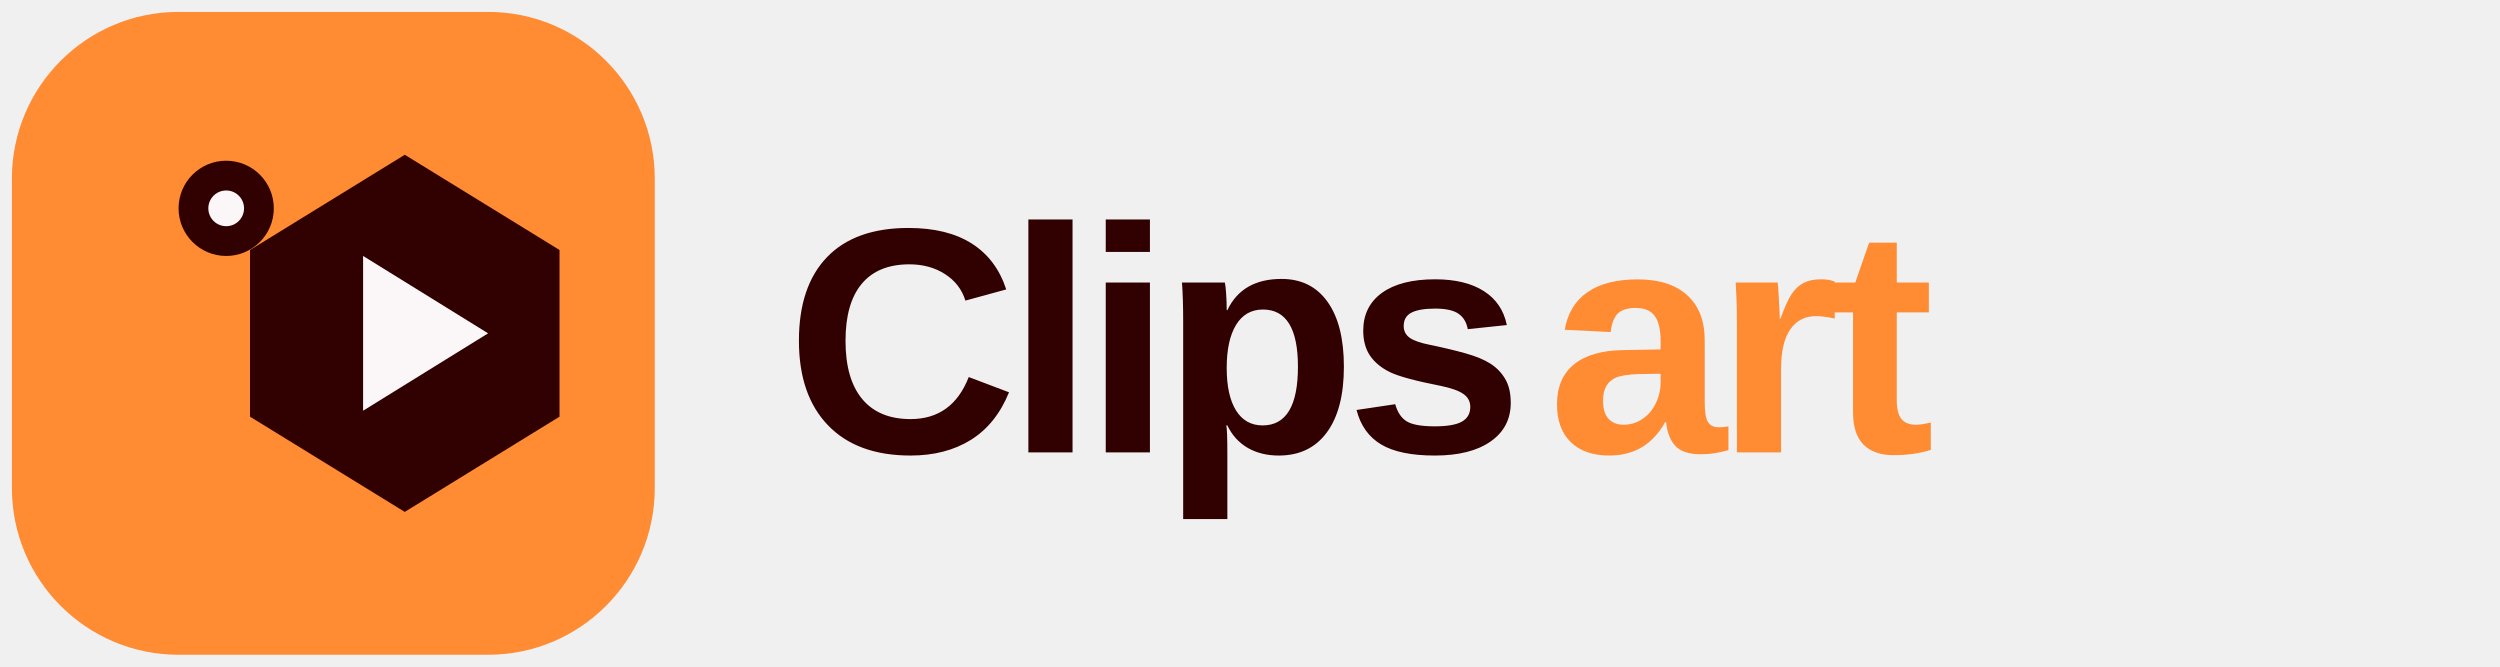
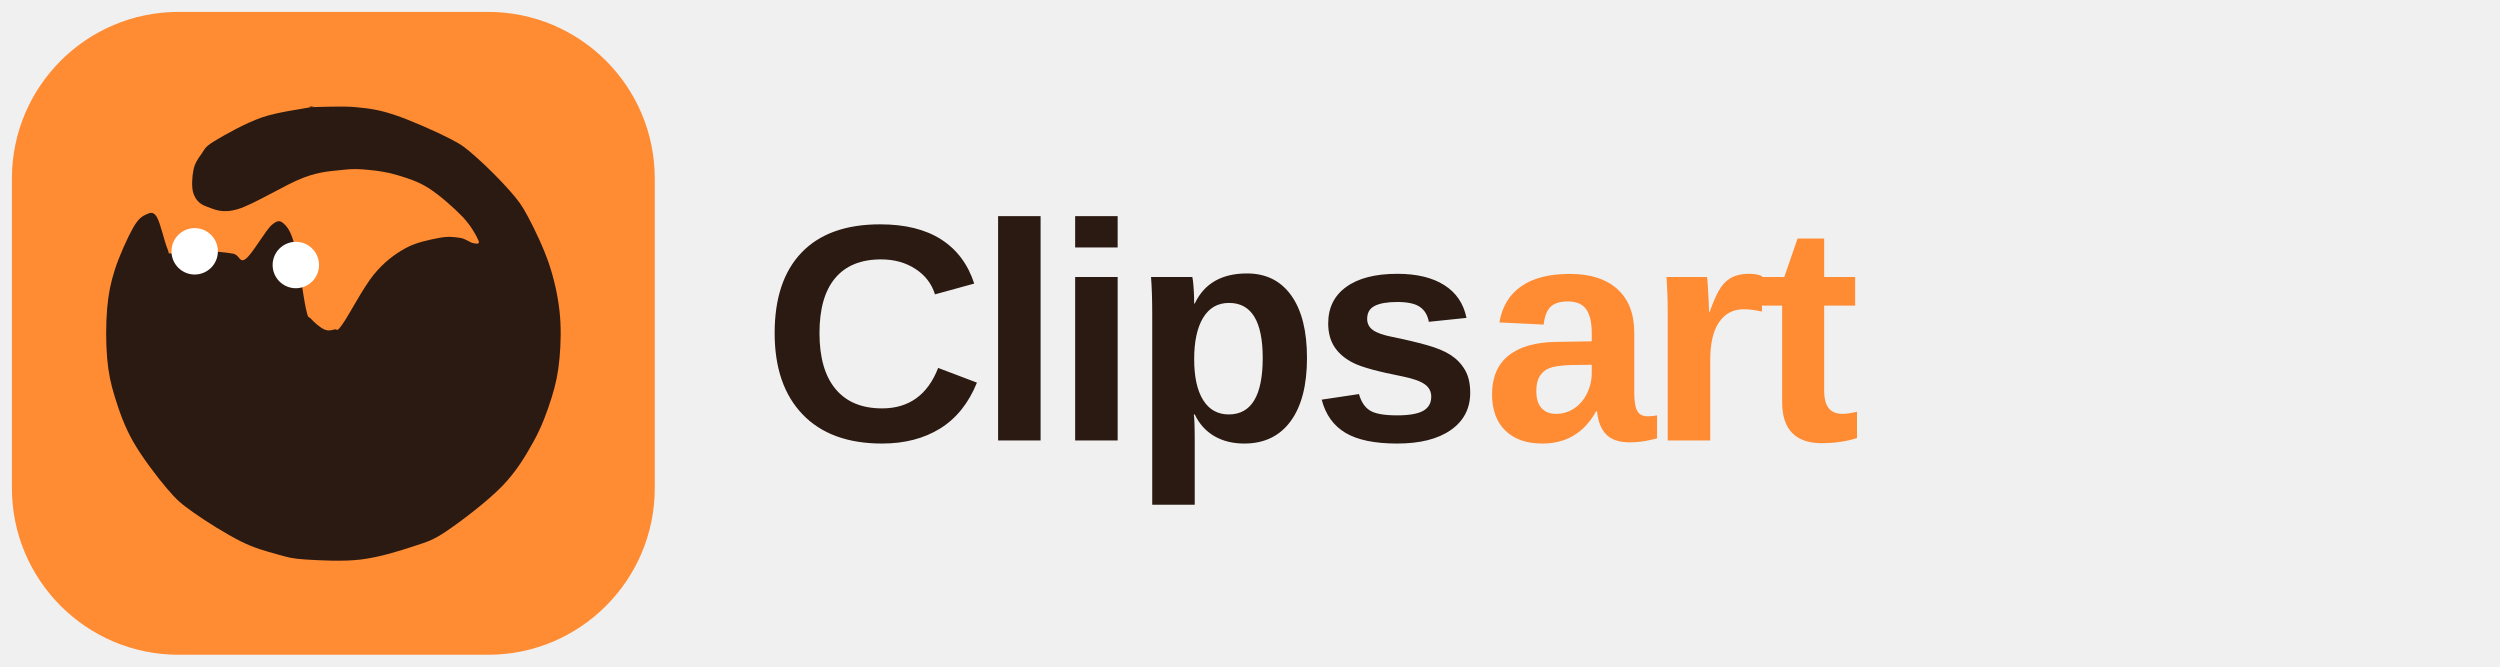
<svg xmlns="http://www.w3.org/2000/svg" width="420" height="112" viewBox="0 0 420 112" fill="none" role="img" aria-labelledby="title">
  <rect x="2" y="2" width="108" height="108" rx="28" fill="#FF8B33" />
-   <path d="M68 26L94 42V70L68 86L42 70V42L68 26Z" fill="#310001" />
-   <path d="M61 43V69L82 56L61 43Z" fill="#FBF7F8" />
-   <circle cx="38" cy="35" r="8" fill="#310001" />
-   <circle cx="38" cy="35" r="3" fill="#FBF7F8" />
-   <text x="132" y="76" fill="#310001" font-family="Arial,Helvetica,sans-serif" font-size="54" font-weight="700" letter-spacing="-2">Clips</text>
-   <text x="260" y="76" fill="#FF8B33" font-family="Arial,Helvetica,sans-serif" font-size="54" font-weight="700" letter-spacing="-2">art</text>
+   <g transform="translate(18, 18) scale(0.76)">
+     <path d="M 45.09,0.00 C 46.73,0.00 51.83,-0.29 54.91,0.00 C 57.99,0.29 60.11,0.57 63.58,1.73 C 67.05,2.89 72.73,5.40 75.72,6.94 C 78.71,8.48 79.28,9.05 81.50,10.98 C 83.72,12.91 87.09,16.28 89.02,18.50 C 90.95,20.72 91.62,21.58 93.06,24.28 C 94.50,26.98 96.53,31.21 97.69,34.68 C 98.85,38.15 99.61,41.62 100.00,45.09 C 100.39,48.56 100.29,52.31 100.00,55.49 C 99.71,58.67 99.23,61.08 98.27,64.16 C 97.31,67.24 96.05,70.71 94.22,73.99 C 92.39,77.27 90.46,80.54 87.28,83.82 C 84.10,87.09 78.42,91.42 75.14,93.64 C 71.86,95.86 70.81,96.05 67.63,97.11 C 64.45,98.17 60.02,99.52 56.07,100.00 C 52.12,100.48 47.01,100.19 43.93,100.00 C 40.85,99.81 39.98,99.52 37.57,98.84 C 35.16,98.17 32.56,97.49 29.48,95.95 C 26.40,94.41 21.78,91.53 19.08,89.60 C 16.38,87.67 15.51,86.99 13.29,84.39 C 11.07,81.79 7.71,77.36 5.78,73.99 C 3.85,70.62 2.69,67.24 1.73,64.16 C 0.77,61.08 0.29,58.77 0.00,55.49 C -0.29,52.22 -0.29,47.78 0.00,44.51 C 0.29,41.23 0.77,38.83 1.73,35.84 C 2.69,32.85 4.62,28.61 5.78,26.59 C 6.94,24.57 7.80,24.09 8.67,23.70 C 9.54,23.31 10.21,23.03 10.98,24.28 C 11.75,25.53 12.71,29.86 13.29,31.21 C 13.87,32.56 13.20,32.27 14.45,32.37 C 15.70,32.47 18.59,31.79 20.81,31.79 C 23.03,31.79 26.11,32.08 27.75,32.37 C 29.39,32.66 29.20,34.59 30.64,33.53 C 32.09,32.47 34.98,27.26 36.42,26.01 C 37.87,24.76 38.44,25.14 39.31,26.01 C 40.18,26.88 40.85,28.13 41.62,31.21 C 42.39,34.29 43.35,41.91 43.93,44.51 C 44.51,47.11 44.42,46.05 45.09,46.82 C 45.77,47.59 47.11,48.75 47.98,49.13 C 48.85,49.52 49.62,49.32 50.29,49.13 C 50.96,48.94 50.58,50.00 52.02,47.98 C 53.47,45.96 56.65,39.79 58.96,36.99 C 61.27,34.20 63.49,32.56 65.90,31.21 C 68.31,29.86 71.39,29.29 73.41,28.90 C 75.43,28.51 76.78,28.71 78.03,28.90 C 79.28,29.09 80.25,29.96 80.92,30.06 C 81.59,30.16 82.47,30.44 82.08,29.48 C 81.69,28.52 80.44,26.21 78.61,24.28 C 76.78,22.35 73.51,19.46 71.10,17.92 C 68.69,16.38 66.38,15.71 64.16,15.03 C 61.94,14.35 59.82,14.06 57.80,13.87 C 55.78,13.68 54.43,13.58 52.02,13.87 C 49.61,14.16 47.20,14.16 43.35,15.61 C 39.50,17.05 32.46,21.48 28.90,22.54 C 25.34,23.60 23.61,22.55 21.97,21.97 C 20.33,21.39 19.56,20.43 19.08,19.08 C 18.60,17.73 18.79,15.32 19.08,13.87 C 19.37,12.42 20.04,11.46 20.81,10.40 C 21.58,9.34 21.48,8.86 23.70,7.51 C 25.91,6.16 30.54,3.56 34.10,2.31 C 37.66,1.06 43.26,0.39 45.09,0.00 C 46.92,-0.39 43.45,0.00 45.09,0.00 Z" fill="#2A1A12" />
+     <circle cx="19.35" cy="31.87" r="5.13" fill="#FFFFFF" />
+     <circle cx="41.71" cy="34.90" r="5.13" fill="#FFFFFF" />
+   </g>
+   <text x="128" y="74" fill="#2A1A12" font-family="'Geist',Arial,Helvetica,sans-serif" font-size="52" font-weight="800" letter-spacing="-1.5">Clips<tspan fill="#FF8B33">art</tspan>
+   </text>
</svg>
